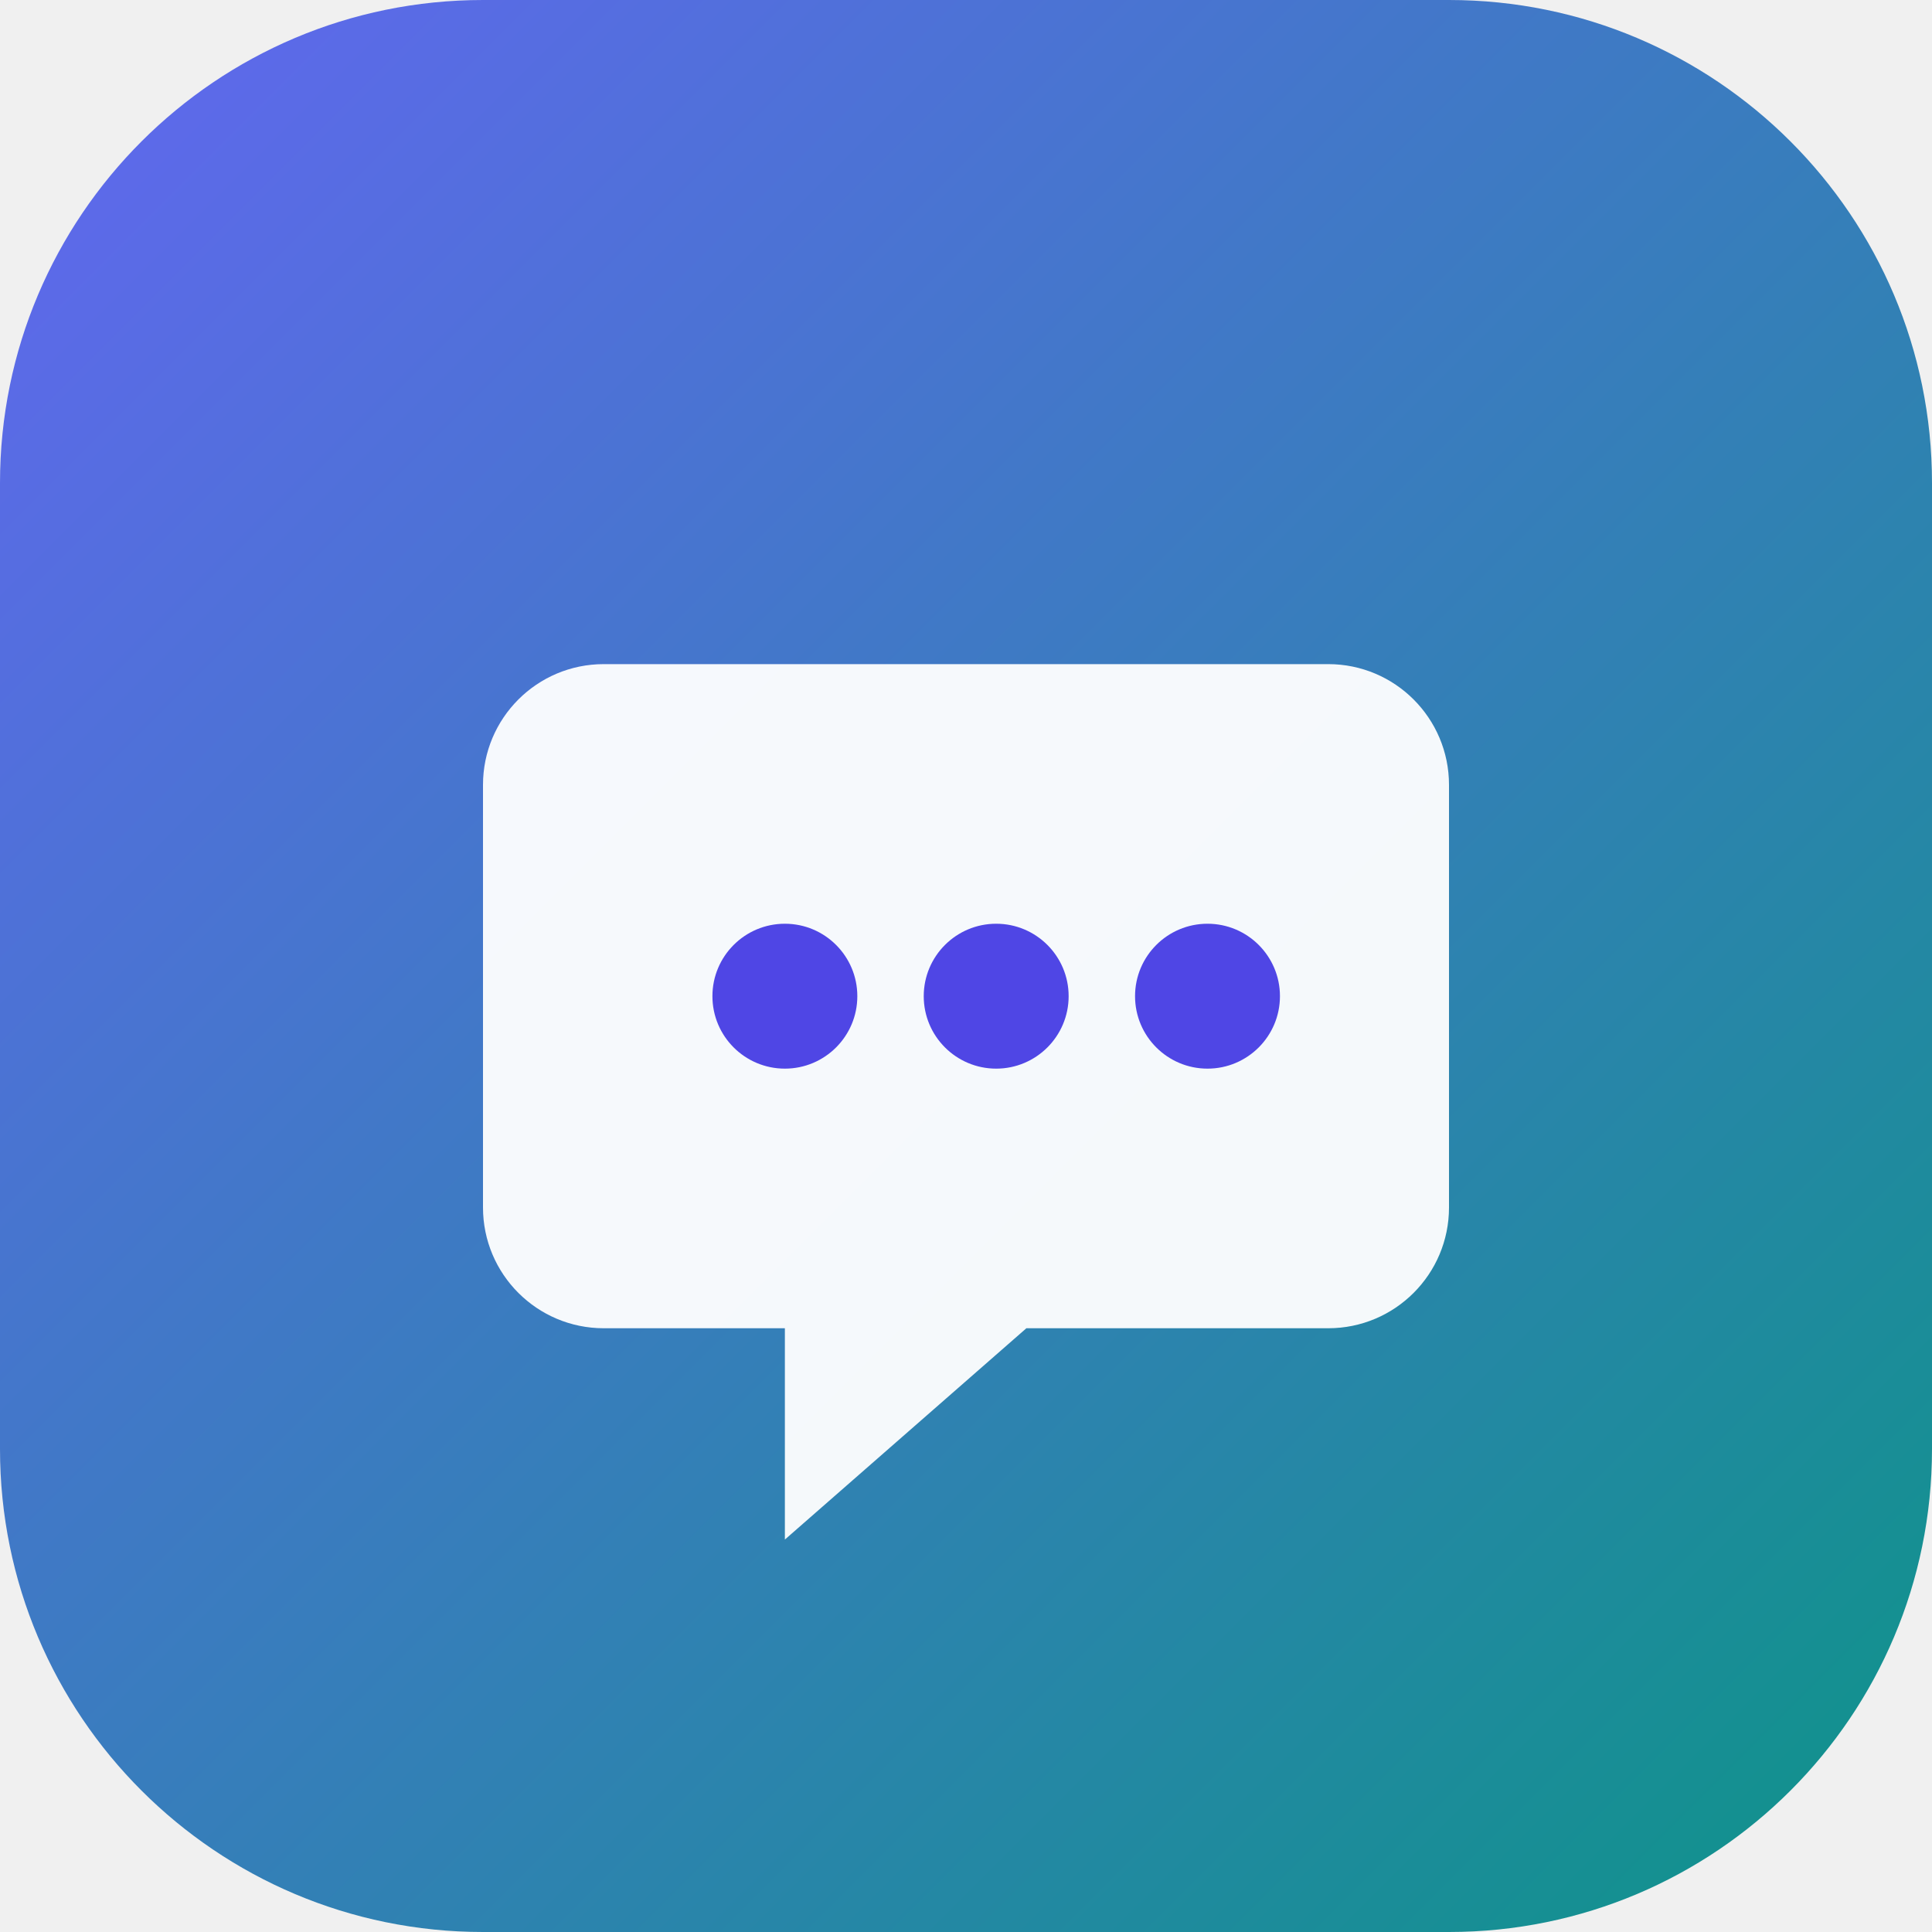
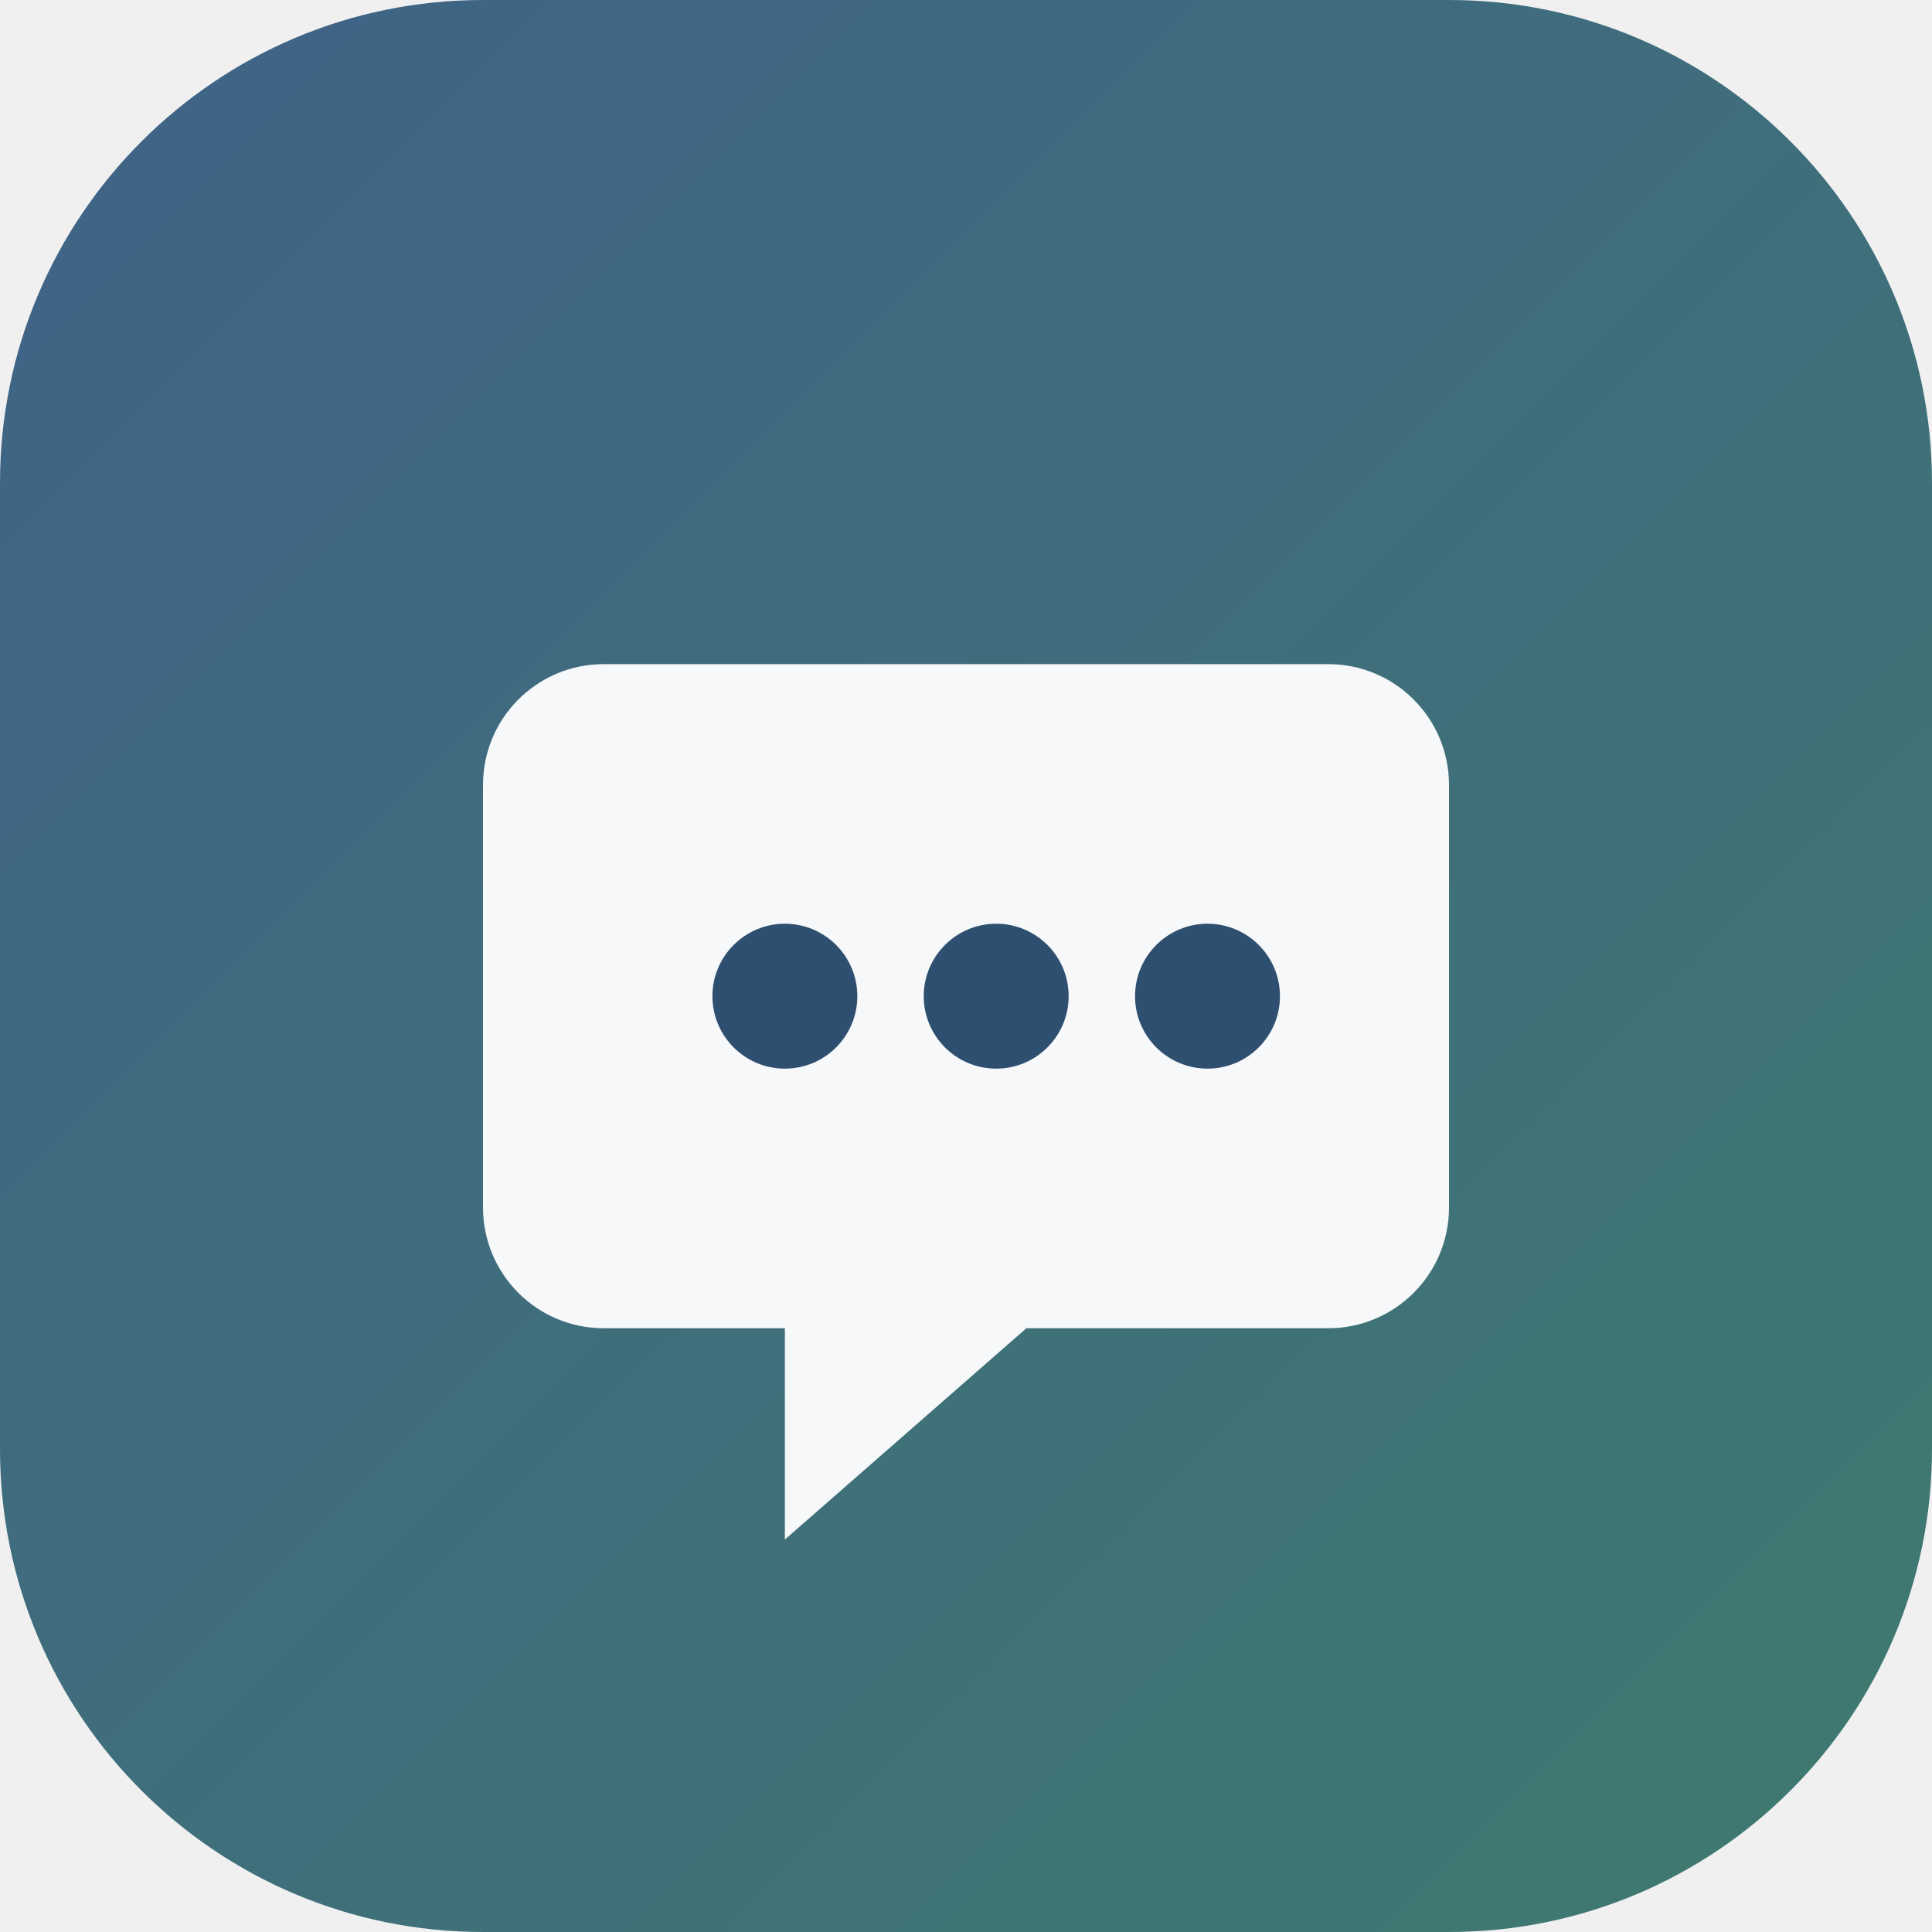
<svg xmlns="http://www.w3.org/2000/svg" viewBox="0 0 64 64" role="img" aria-label="Анонимная обратная связь">
  <defs>
    <linearGradient id="g" x1="0" y1="0" x2="1" y2="1">
-       <stop offset="0" stop-color="#6366f1" />
-       <stop offset="1" stop-color="#0d9488" />
+       <stop offset="0" stop-color="#3f6288" />
+       <stop offset="1" stop-color="#3f7a6f" />
    </linearGradient>
  </defs>
  <rect width="64" height="64" rx="16" fill="url(#g)" />
  <path d="M20 22h24a4 4 0 0 1 4 4v14a4 4 0 0 1-4 4H34l-8 7v-7h-6a4 4 0 0 1-4-4V26a4 4 0 0 1 4-4z" fill="#fff" opacity="0.95" />
-   <circle cx="26" cy="33" r="2.4" fill="#4f46e5" />
-   <circle cx="33" cy="33" r="2.4" fill="#4f46e5" />
-   <circle cx="40" cy="33" r="2.4" fill="#4f46e5" />
+   <circle cx="26" cy="33" r="2.4" fill="#2f4f70" />
+   <circle cx="33" cy="33" r="2.4" fill="#2f4f70" />
+   <circle cx="40" cy="33" r="2.4" fill="#2f4f70" />
</svg>
